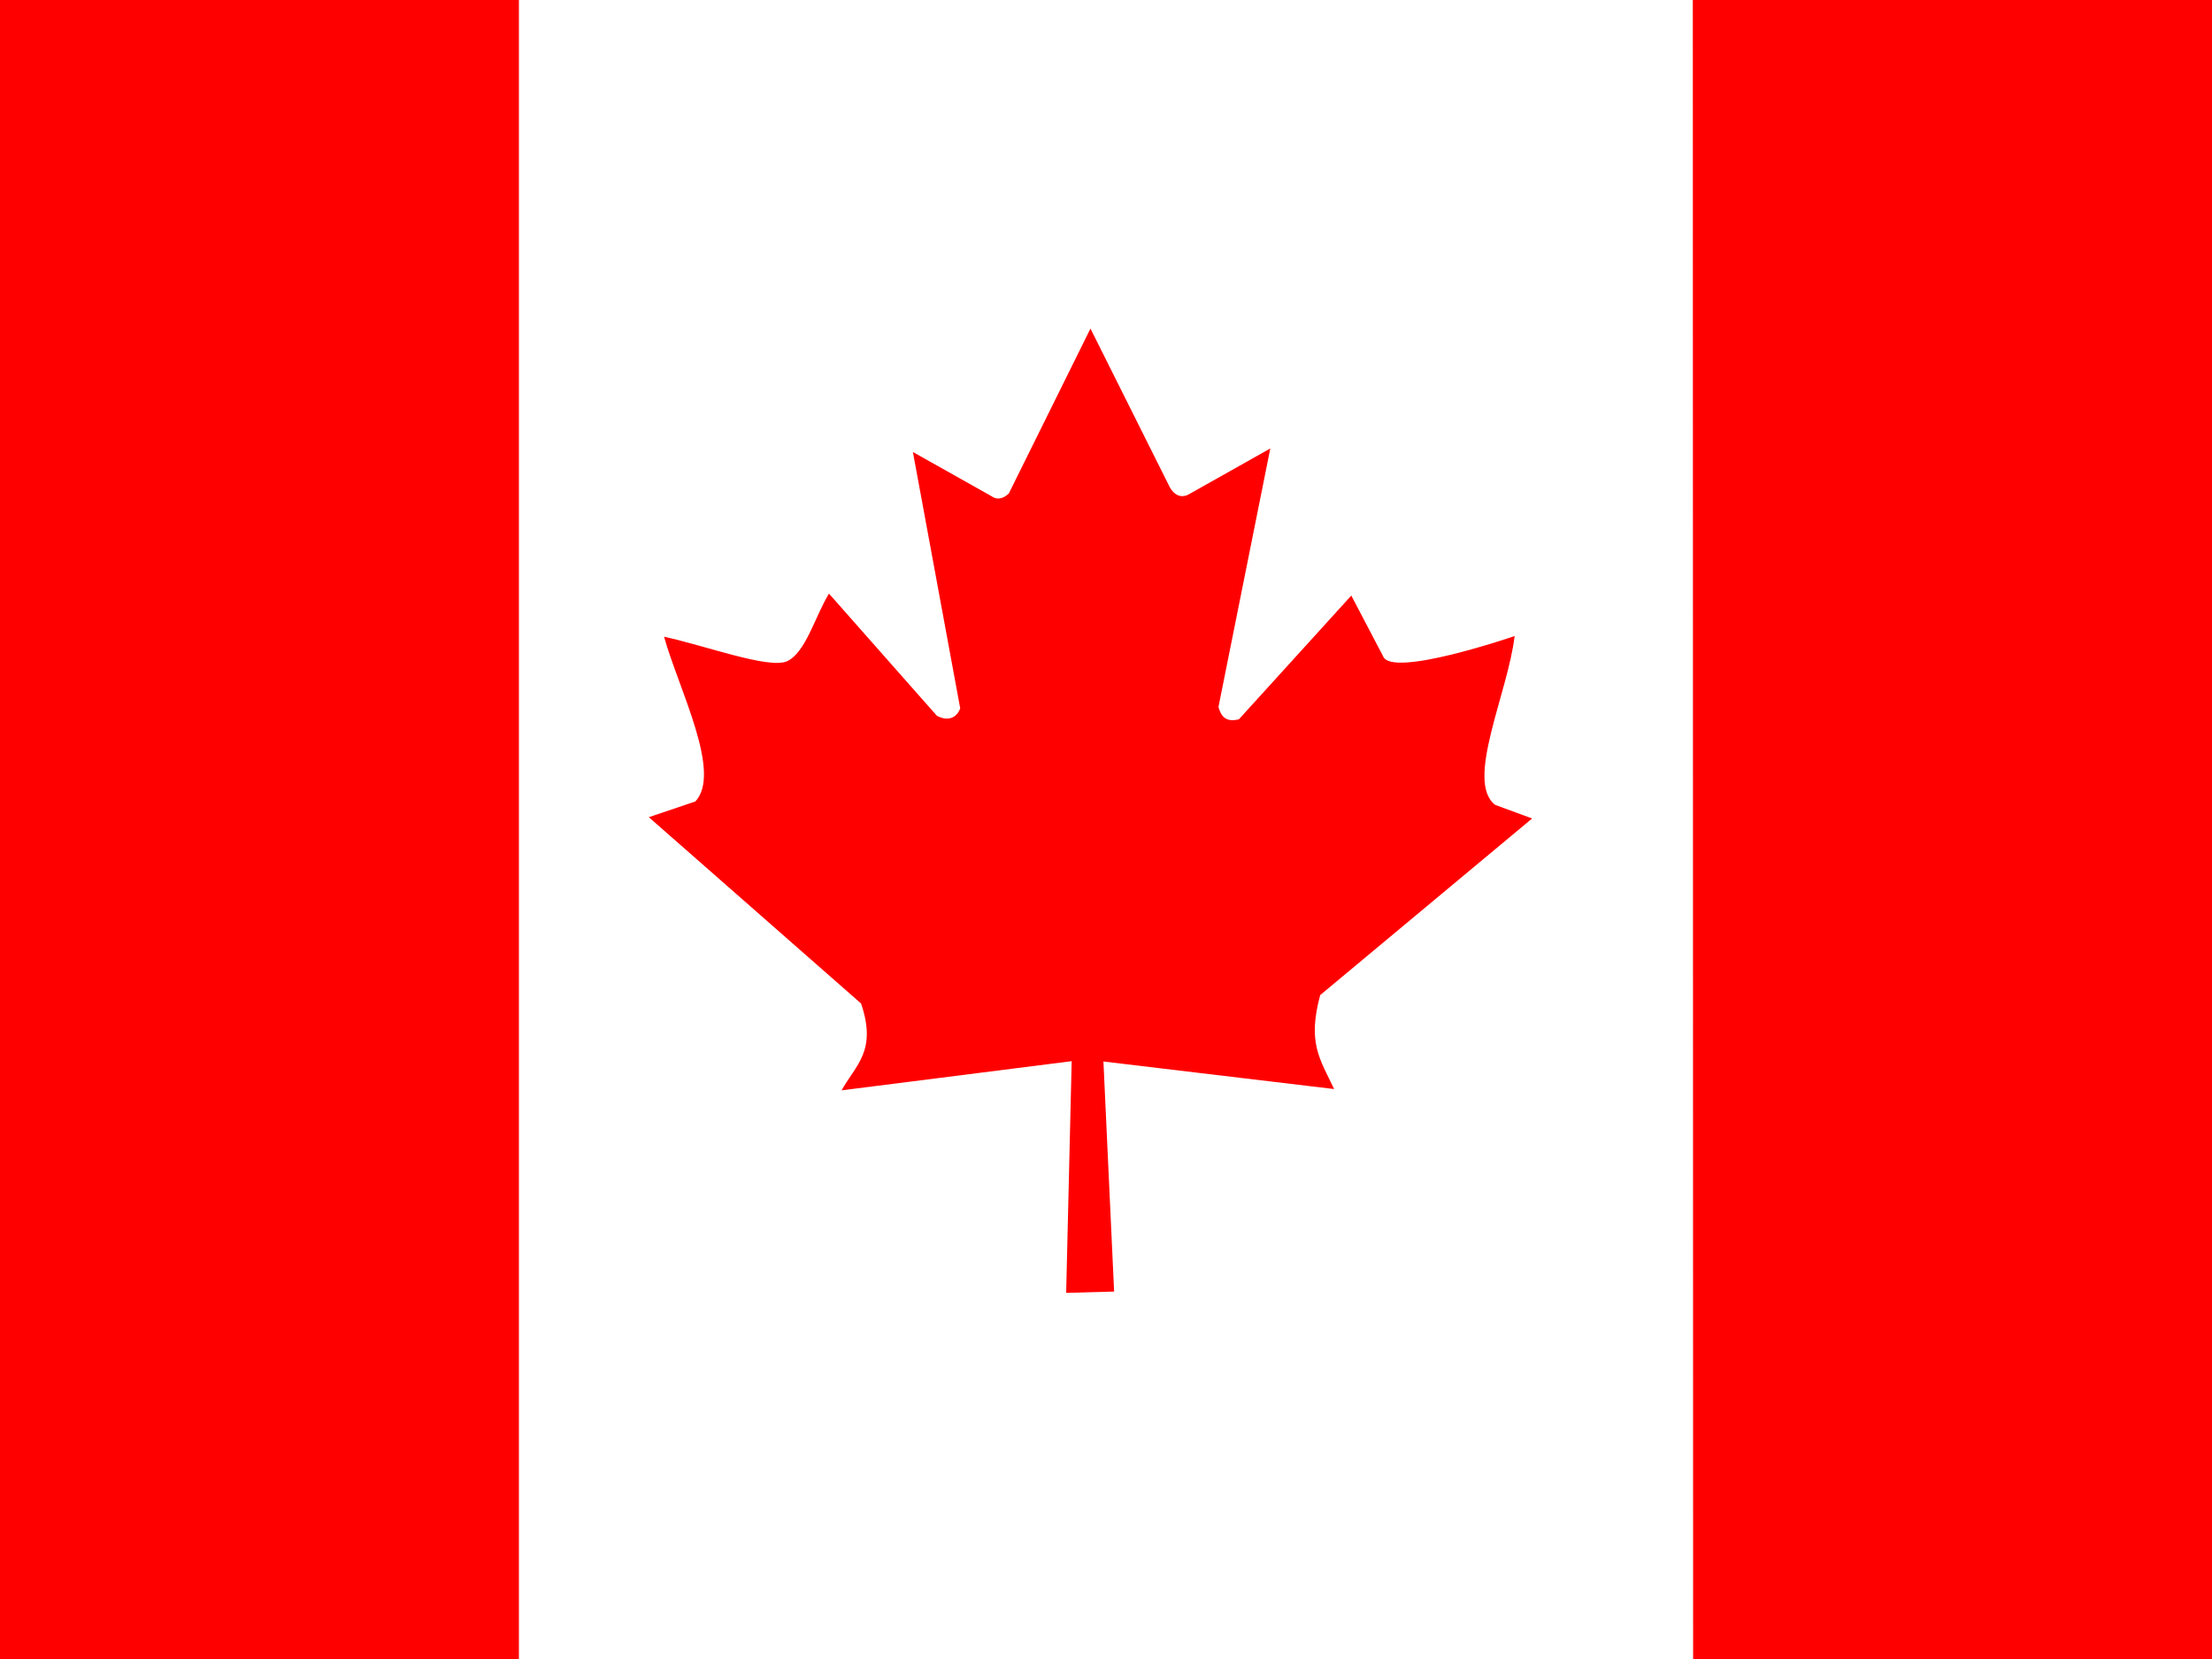
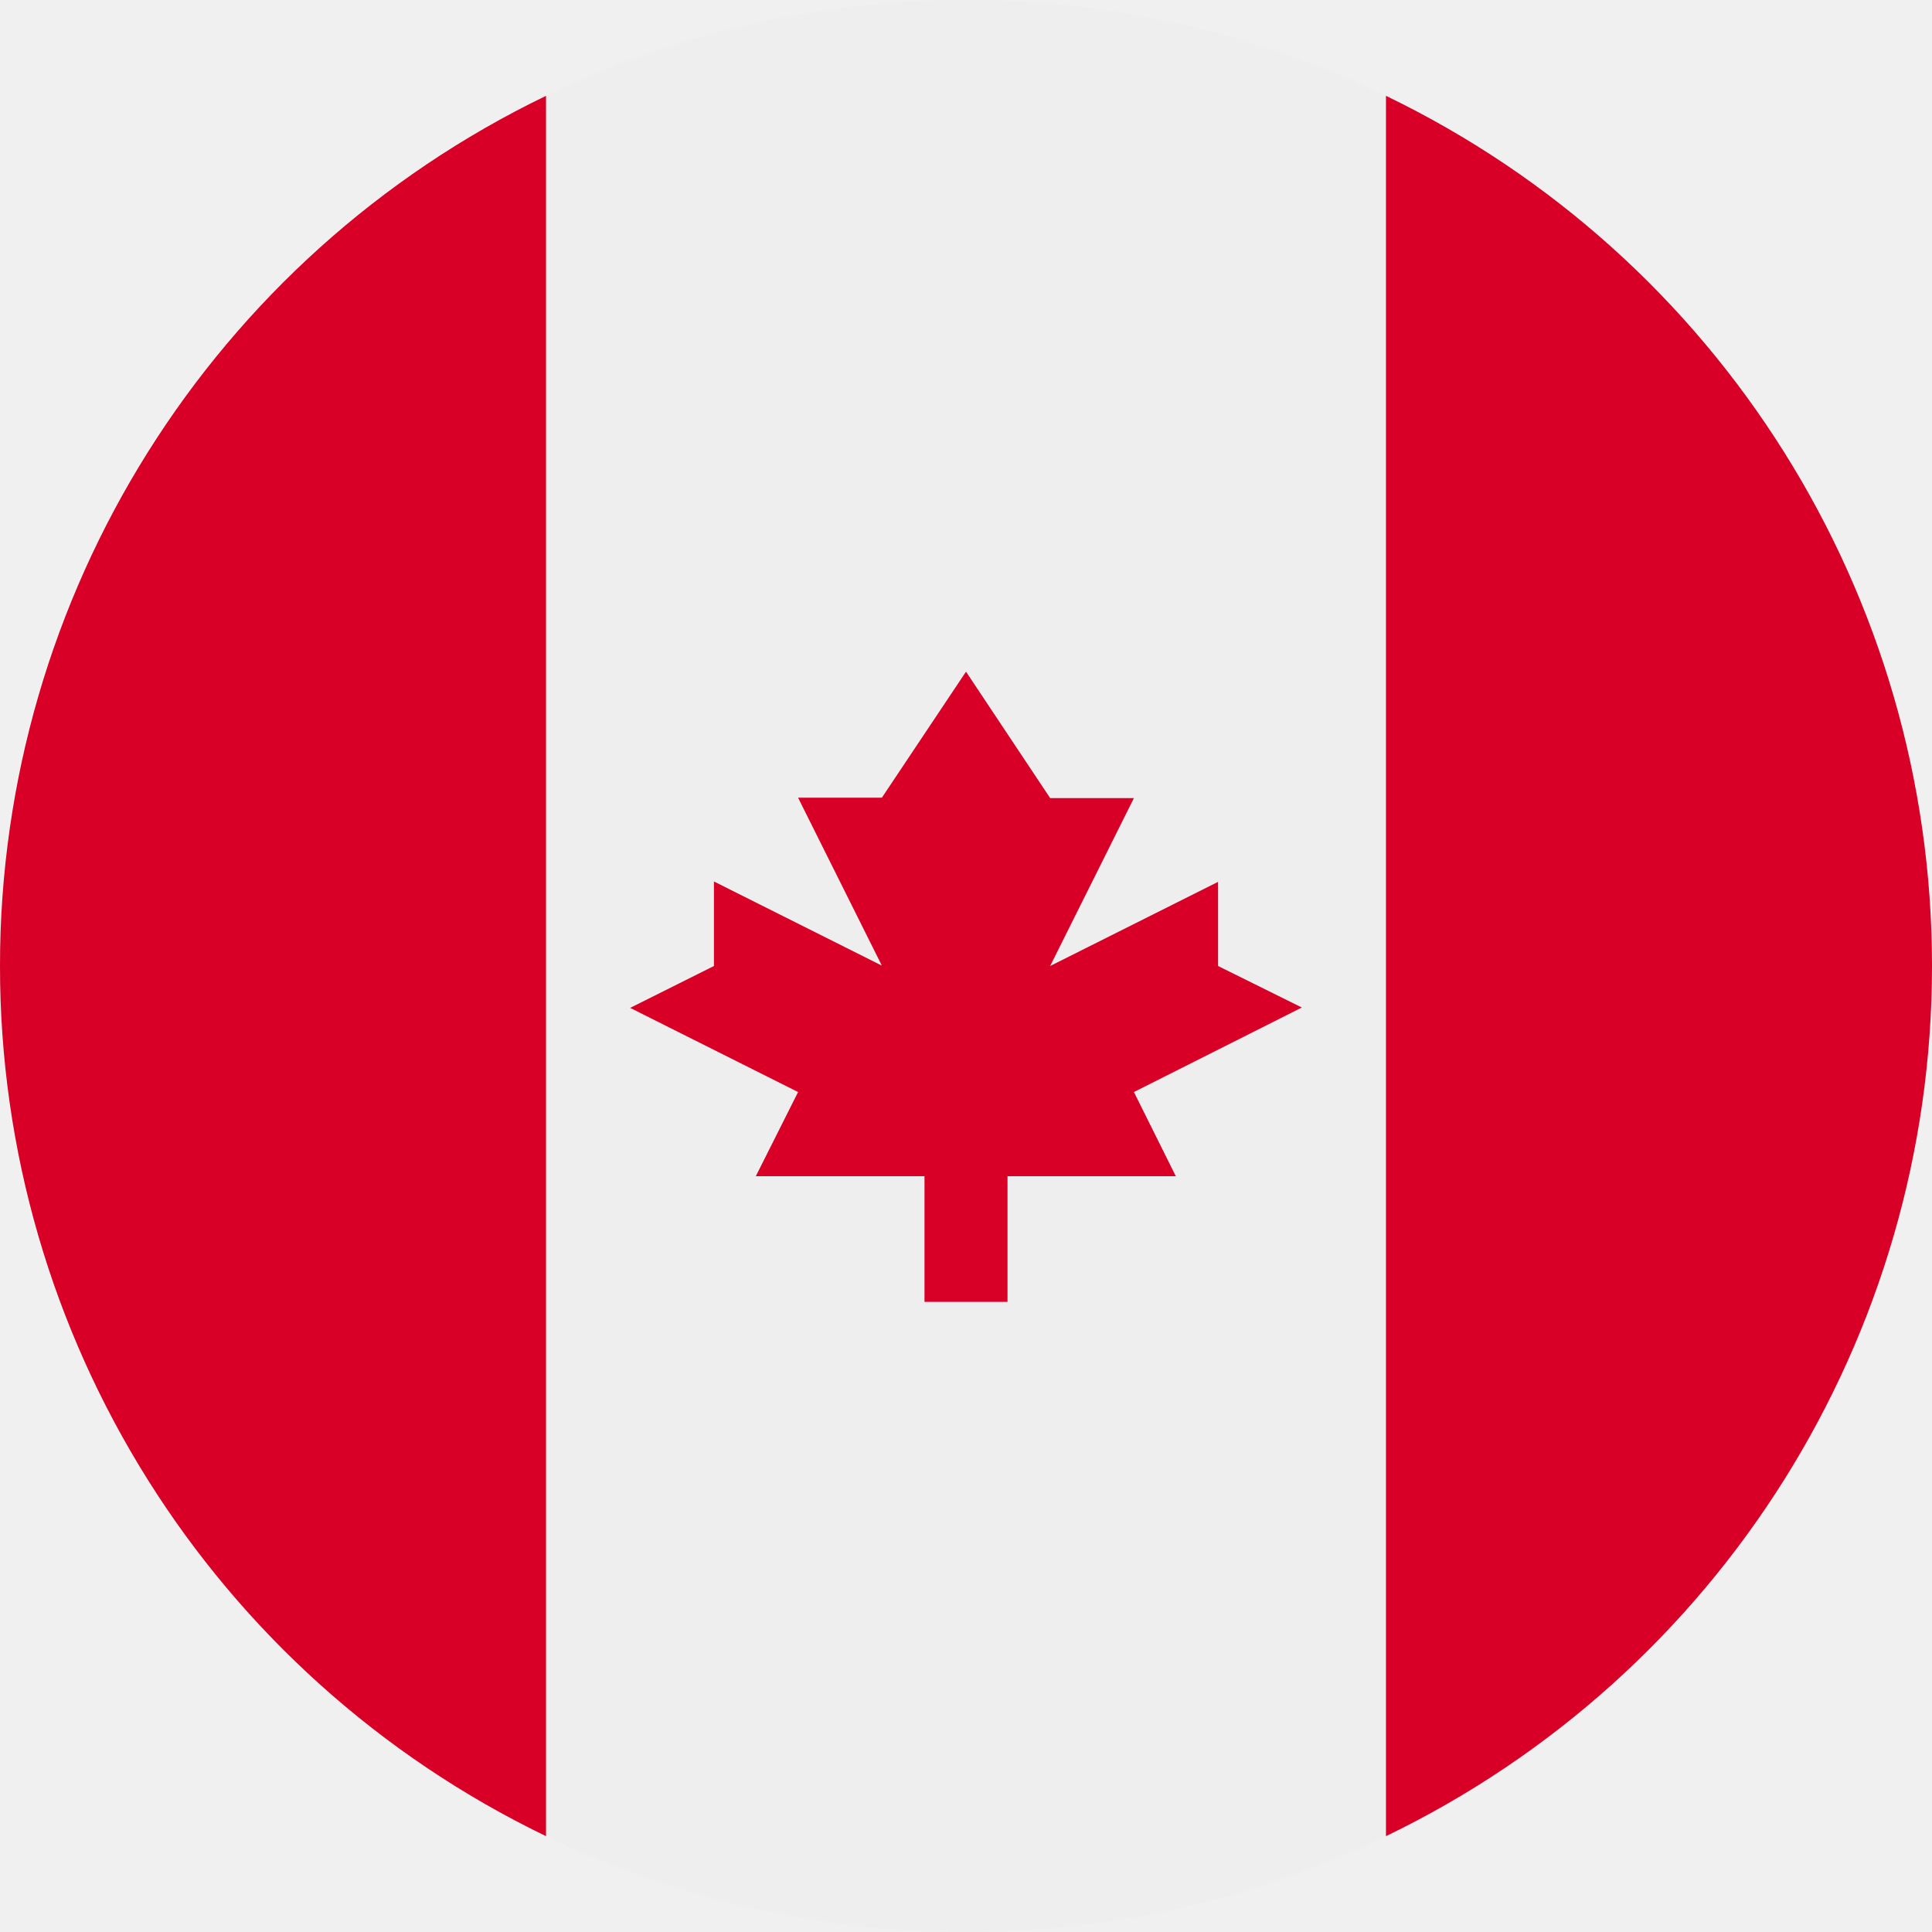
- <svg xmlns="http://www.w3.org/2000/svg" id="flag-icon-css-ca" viewBox="0 0 640 480">
-   <path fill="#fff" d="M81.1 0h362.3v512H81.1z" transform="translate(74.1) scale(.9375)" />
-   <path fill="#f00" d="M-100 0H81.1v512H-100zm543.4 0h181.1v512h-181zm-308 247.4l-14.2 4.8 65.5 57.5c5 14.7-1.7 19-6 26.8l71-9L250 399l14.8-.4-3.3-71 71.2 8.5c-4.4-9.3-8.3-14.2-4.3-29l65.4-54.5-11.4-4.2c-9.4-7.2 4-34.7 6-52.1 0 0-38.1 13.1-40.6 6.2l-9.8-18.7-34.7 38.2c-3.8.9-5.4-.6-6.3-3.8l16-79.8-25.4 14.3c-2.1 1-4.2.2-5.6-2.3l-24.5-49-25.2 50.9c-1.9 1.8-3.8 2-5.4.8l-24.2-13.6 14.6 79.1c-1.2 3.2-4 4-7.2 2.3l-33.3-37.7c-4.3 7-7.2 18.3-13 20.9-5.7 2.4-25-4.8-37.9-7.6 4.4 15.9 18.2 42.3 9.5 51z" transform="translate(74.1) scale(.9375)" />
+ <svg xmlns="http://www.w3.org/2000/svg" viewBox="0 0 512 512">
+   <circle cx="256" cy="256" r="256" fill="#eee" />
+   <path fill="#d80027" d="M512 256A256 256 0 0 0 367.3 25.4v461.2A256 256 0 0 0 512 256zM0 256a256 256 0 0 0 144.7 230.6V25.4A256 256 0 0 0 0 256zm300.5 33.4L345 267l-22.2-11v-22.3L278.3 256l22.2-44.5h-22.2L256 178l-22.3 33.4h-22.2l22.2 44.5-44.5-22.3V256L167 267.1l44.5 22.3-11.2 22.3H245V345h22v-33.3h44.6z" />
</svg>
